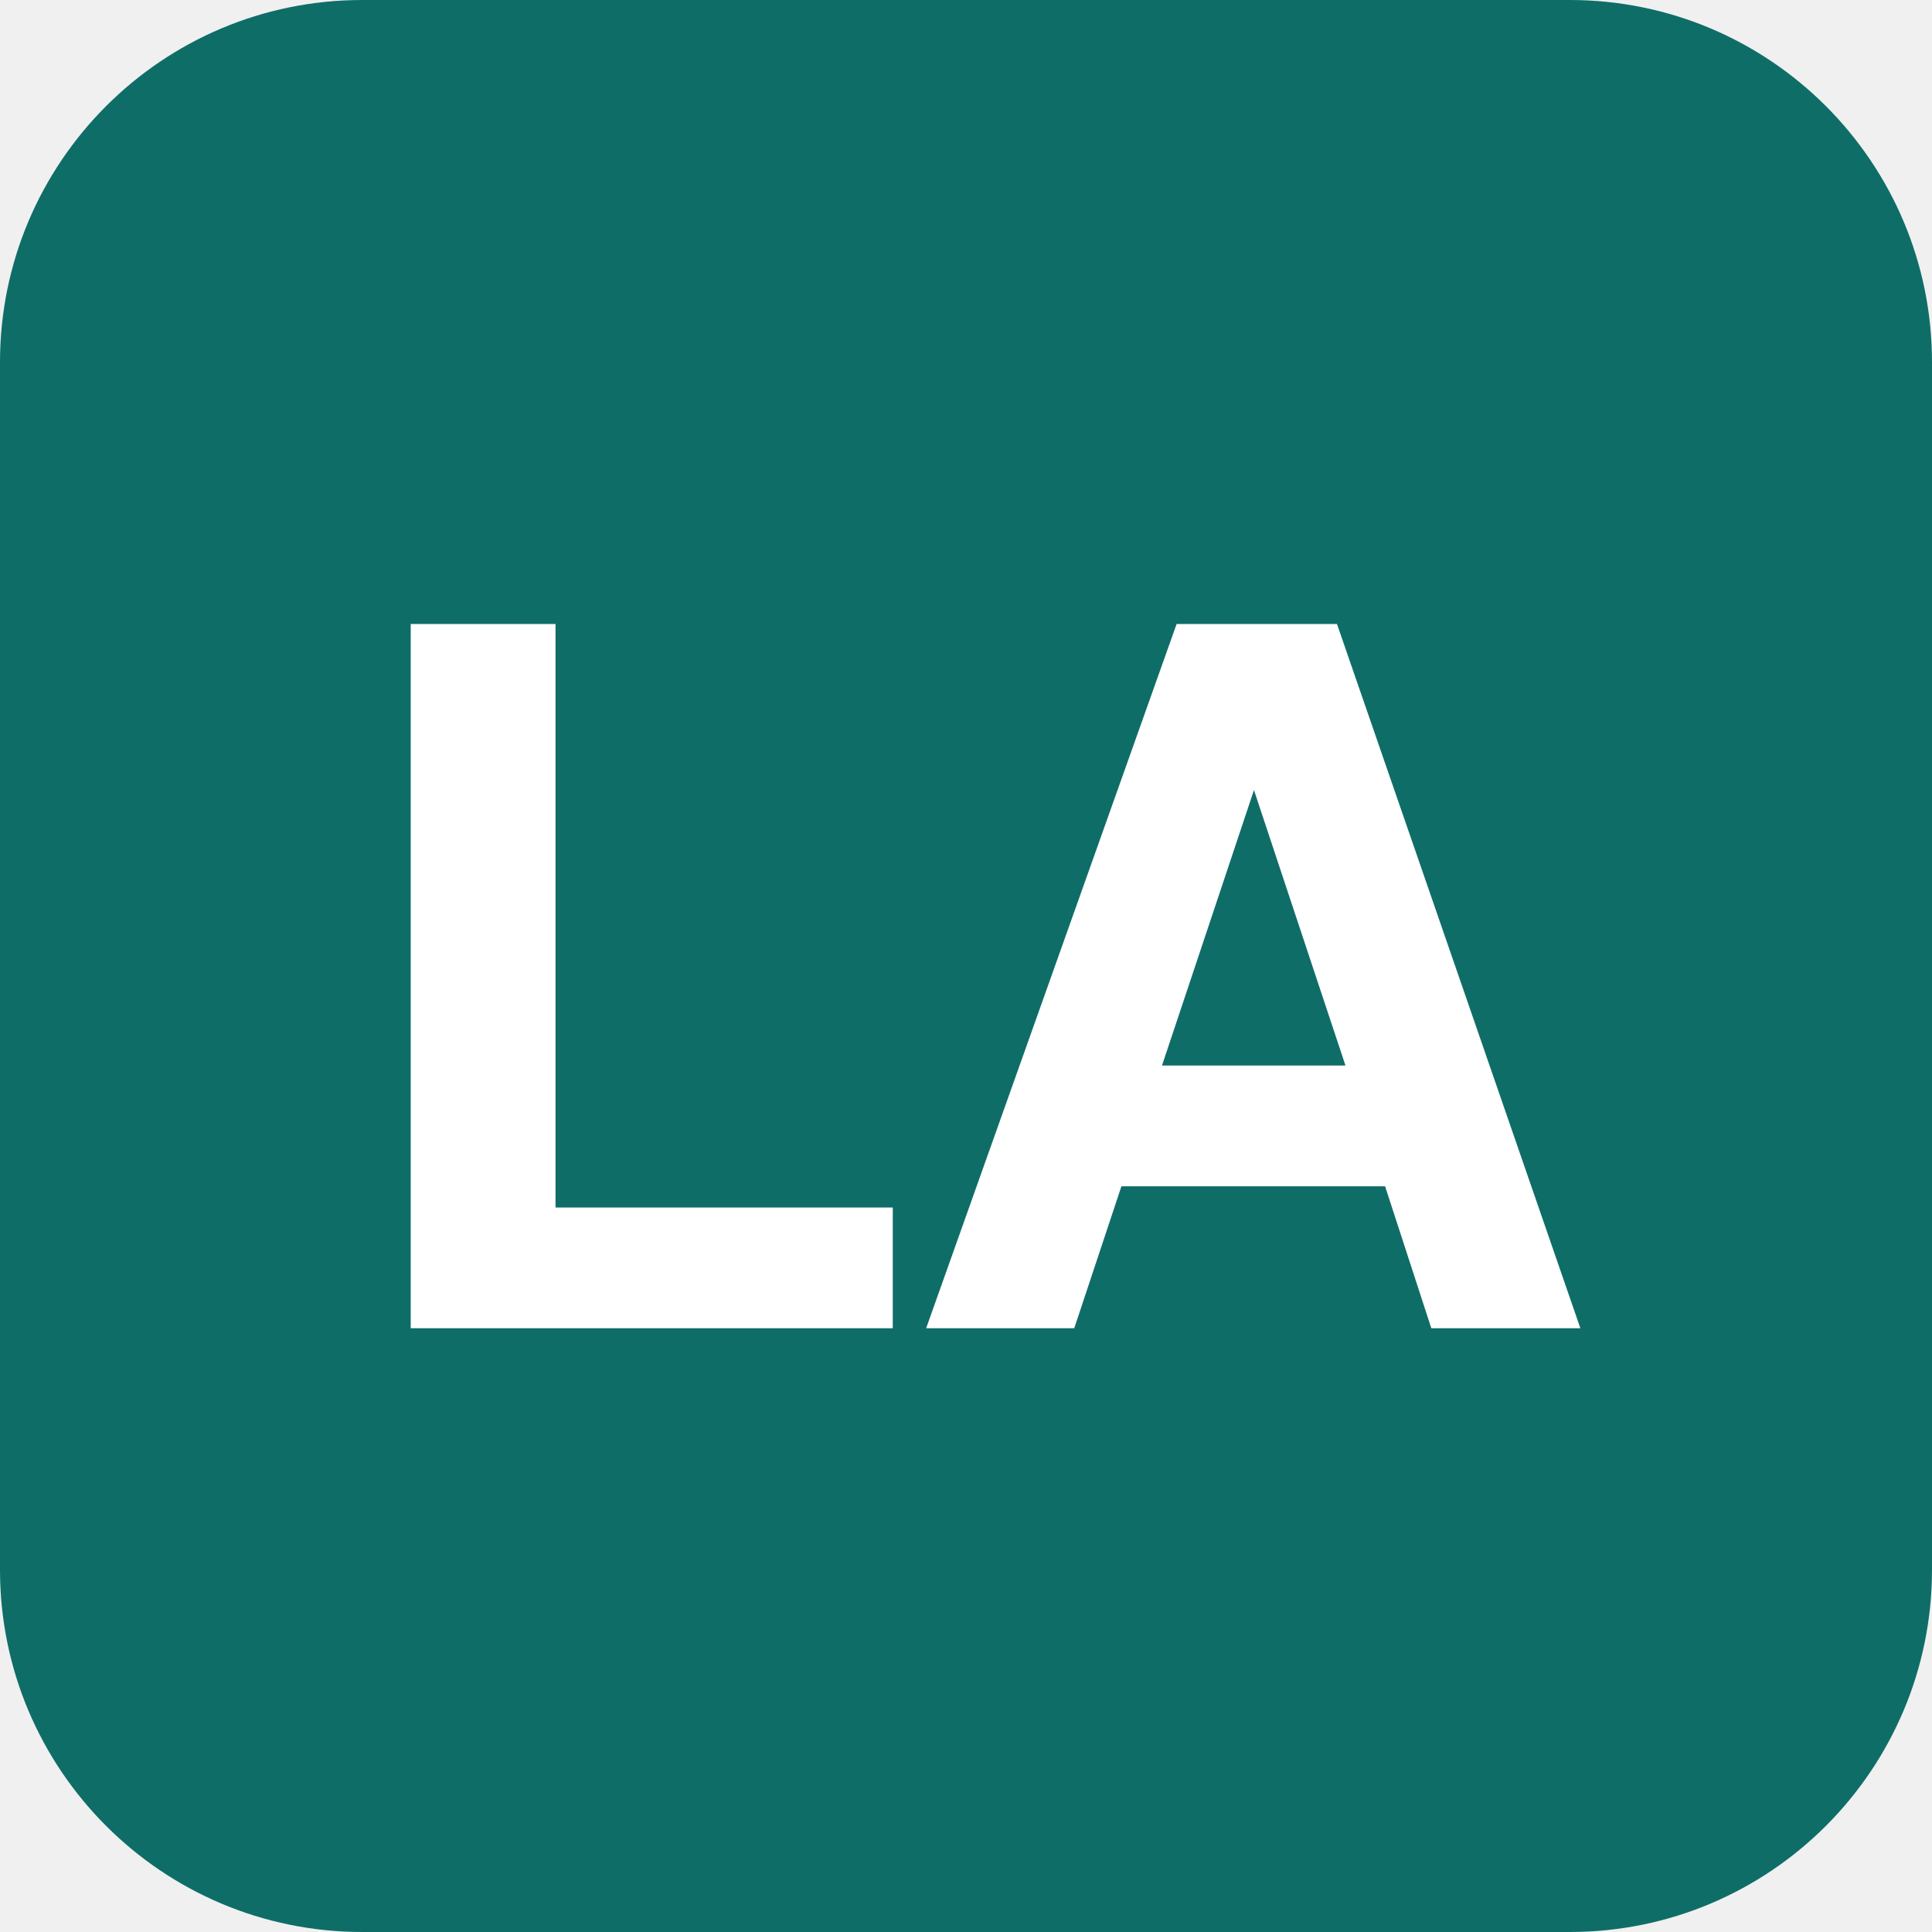
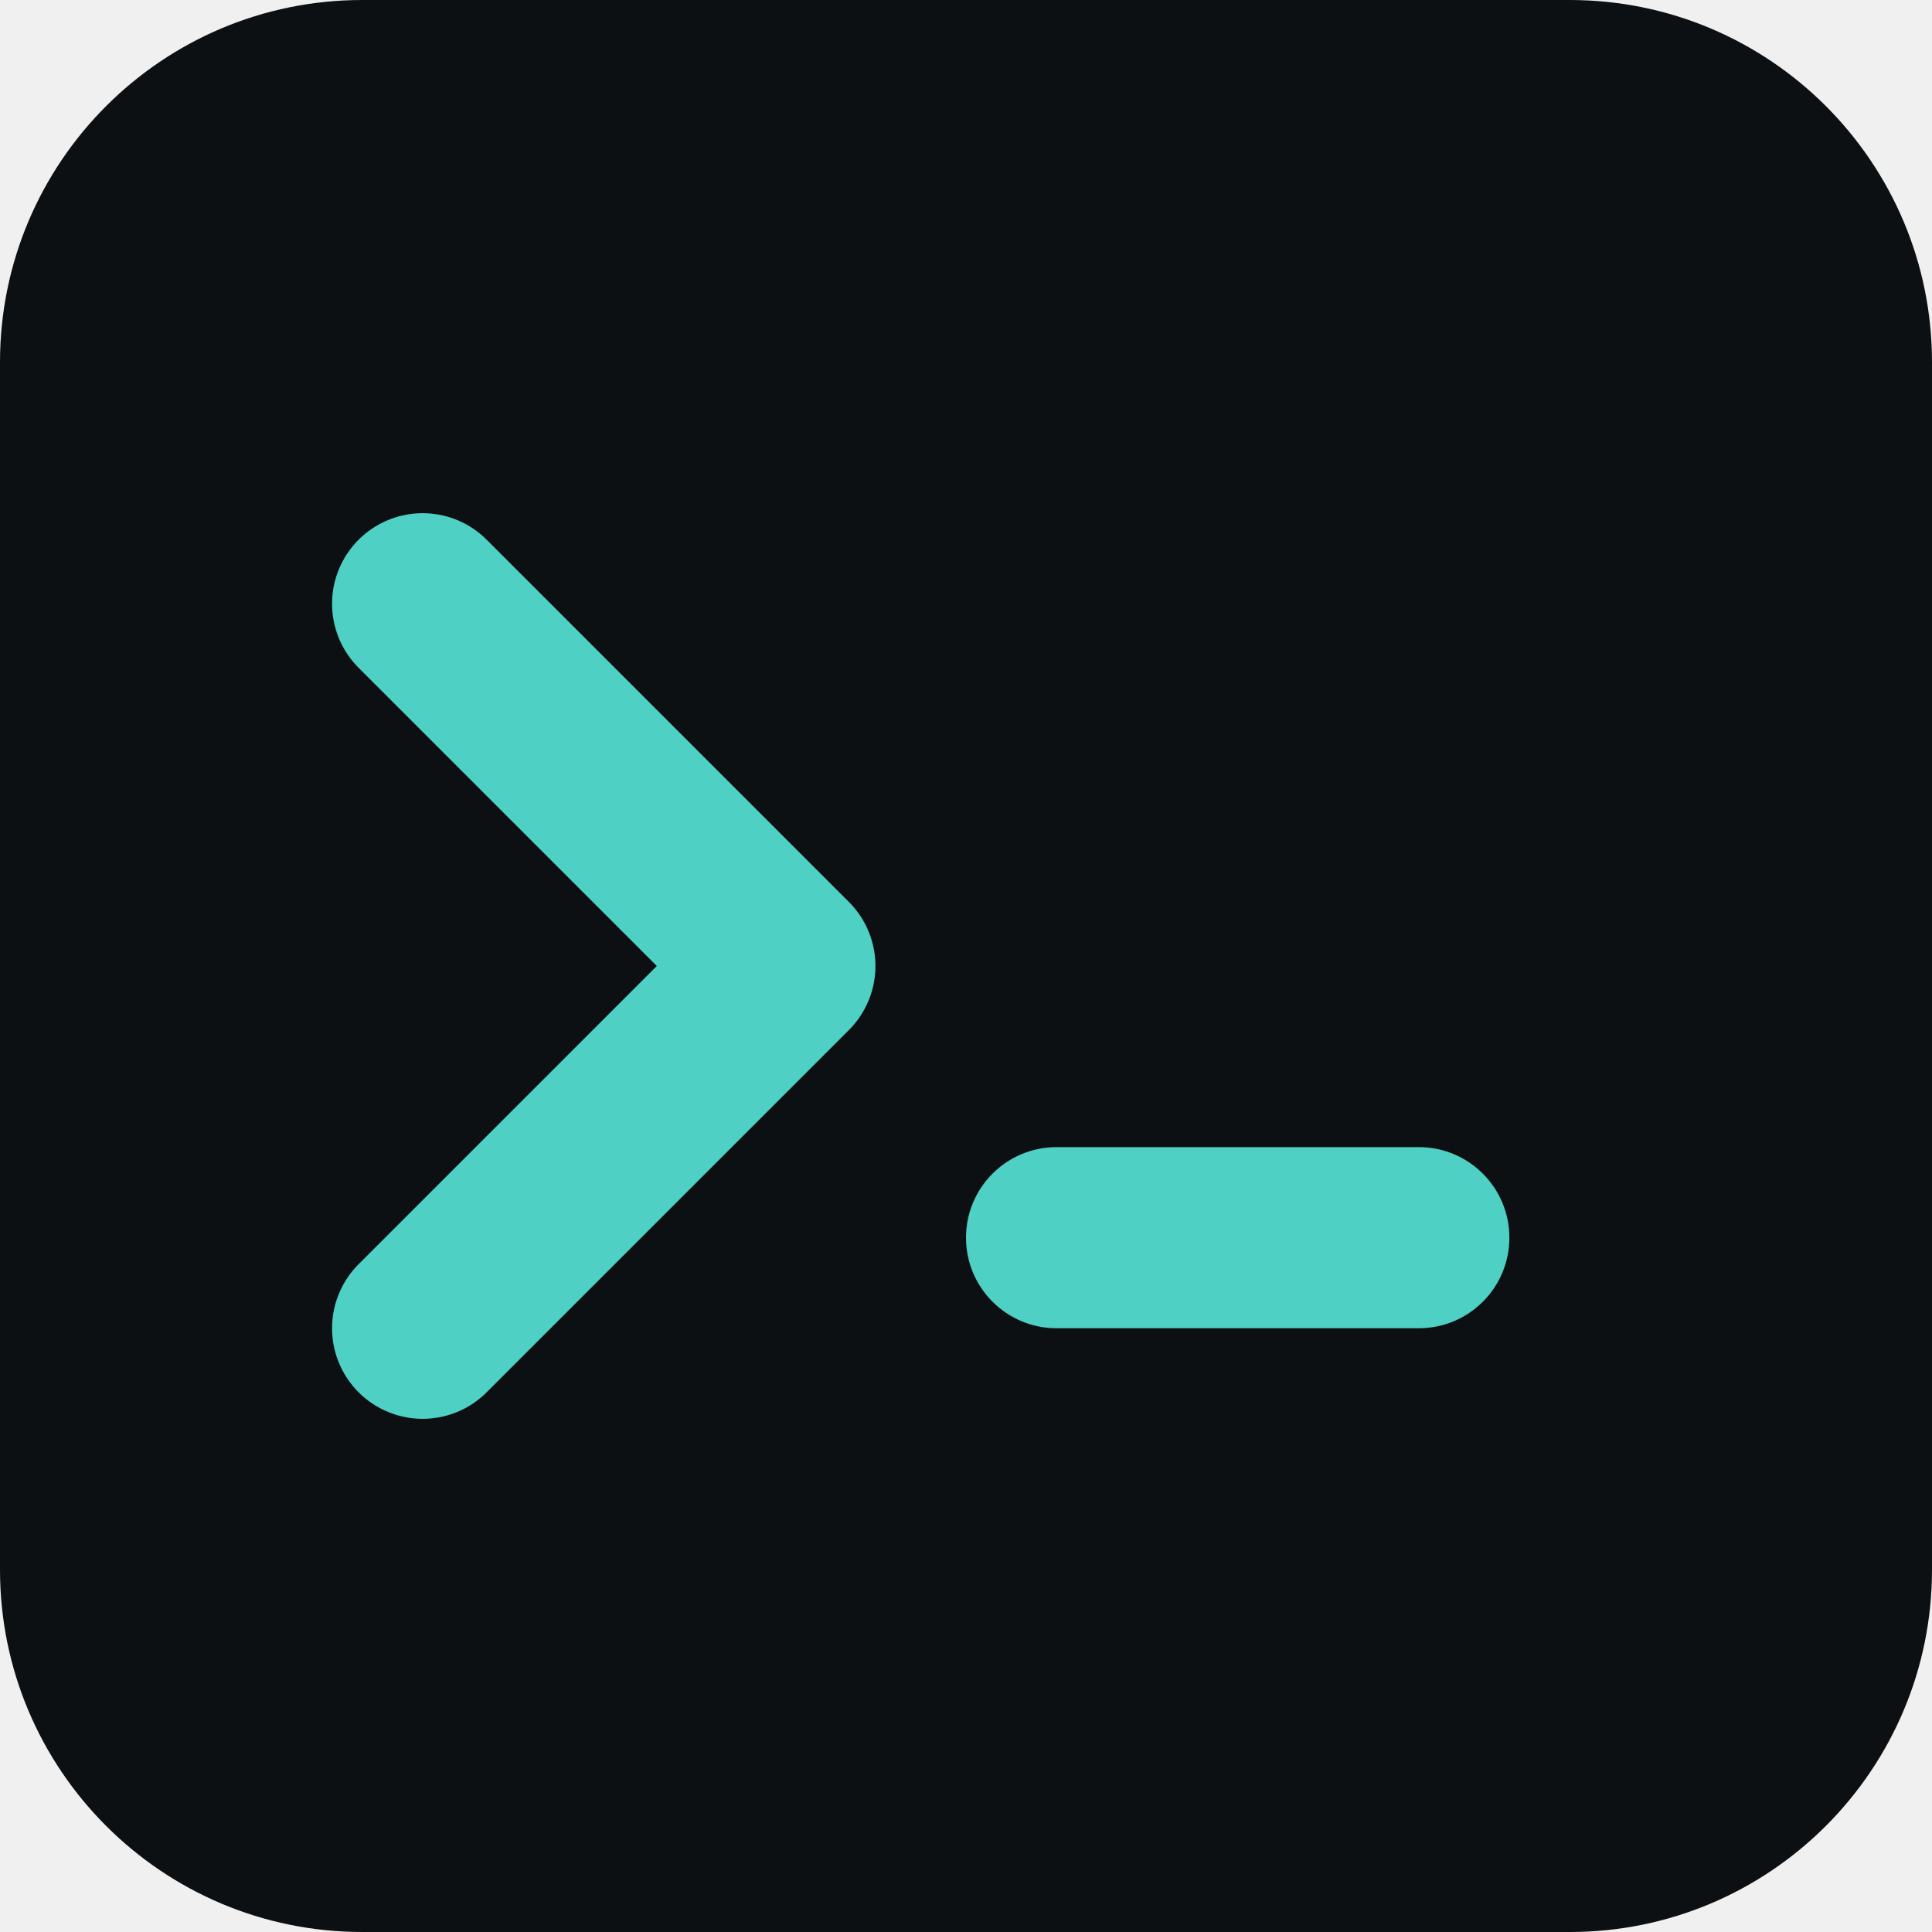
<svg xmlns="http://www.w3.org/2000/svg" viewBox="0 0 64 64">
-   <rect width="64" height="64" rx="12" fill="#0f6d68" />
-   <text x="32" y="44" font-family="-apple-system, Segoe UI, Helvetica, Arial, sans-serif" font-size="32" font-weight="600" fill="#ffffff" text-anchor="middle" letter-spacing="-1">LA</text>
+   <rect width="64" height="64" rx="12" fill="#0c1012" />
+   <path d="M14 20 L26 32 L14 44" fill="none" stroke="#4fd0c4" stroke-width="6" stroke-linecap="round" stroke-linejoin="round" />
+   <rect x="32" y="38" width="18" height="6" rx="3" fill="#4fd0c4" />
</svg>
